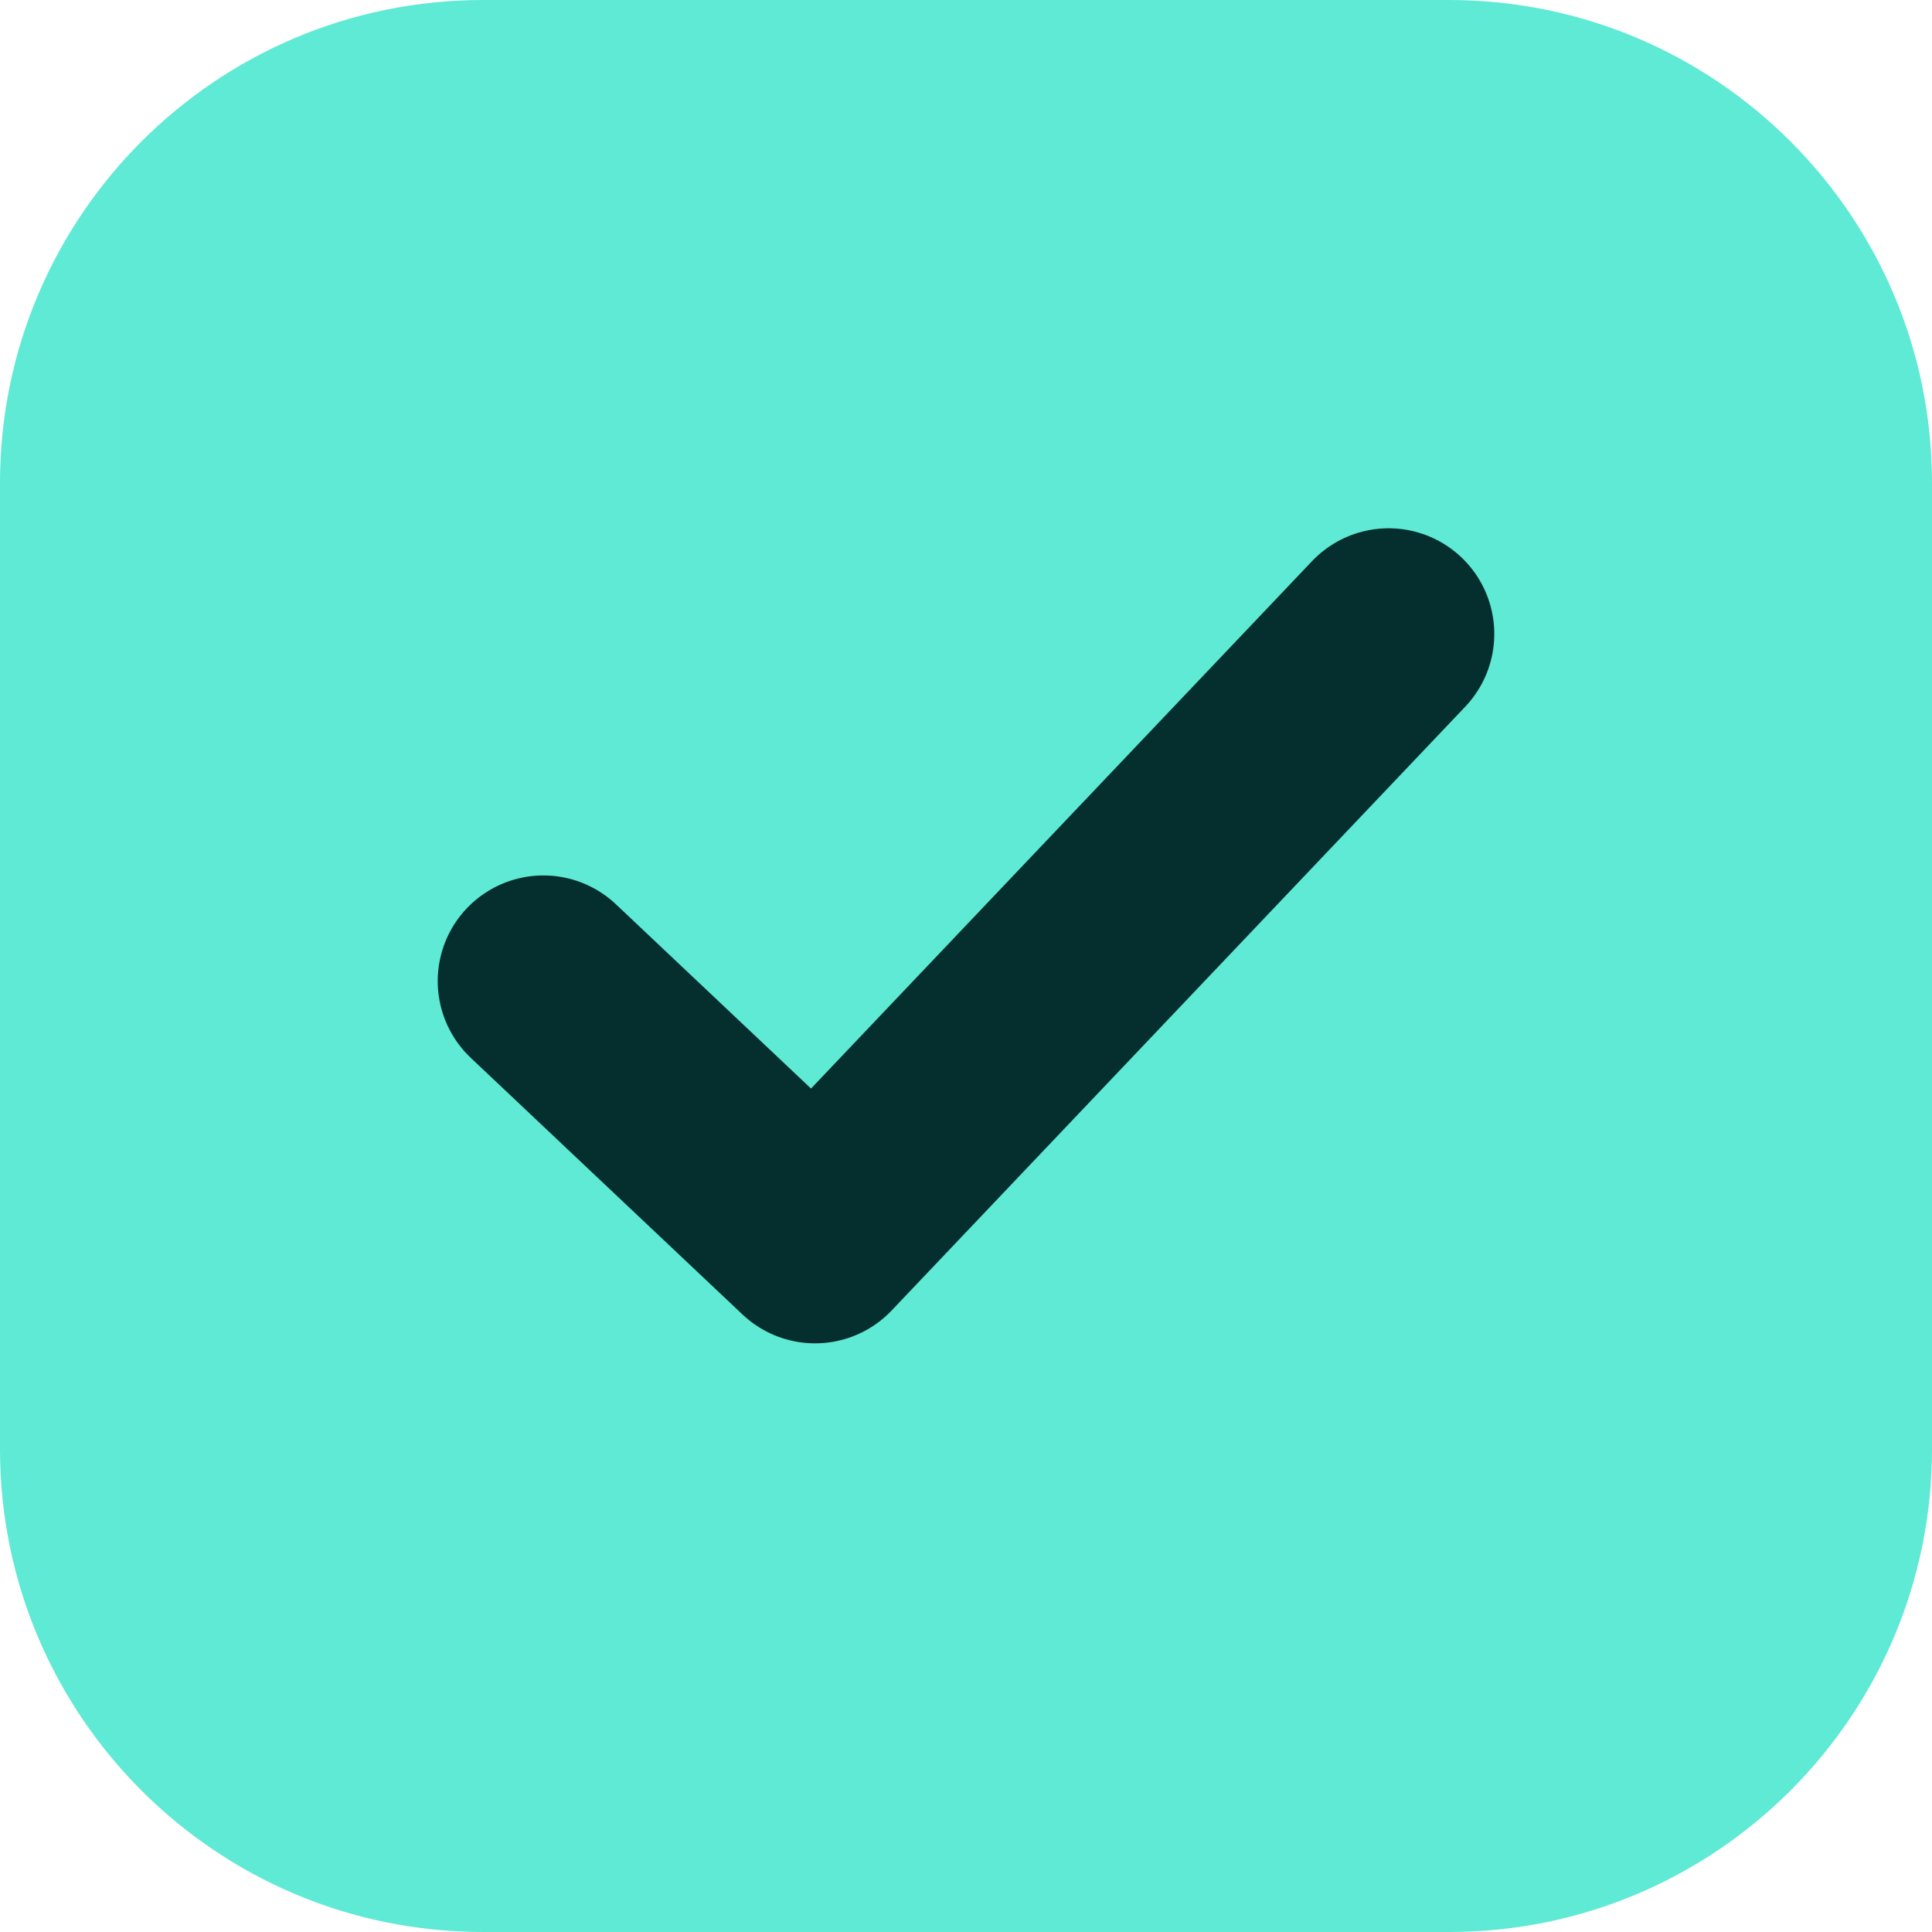
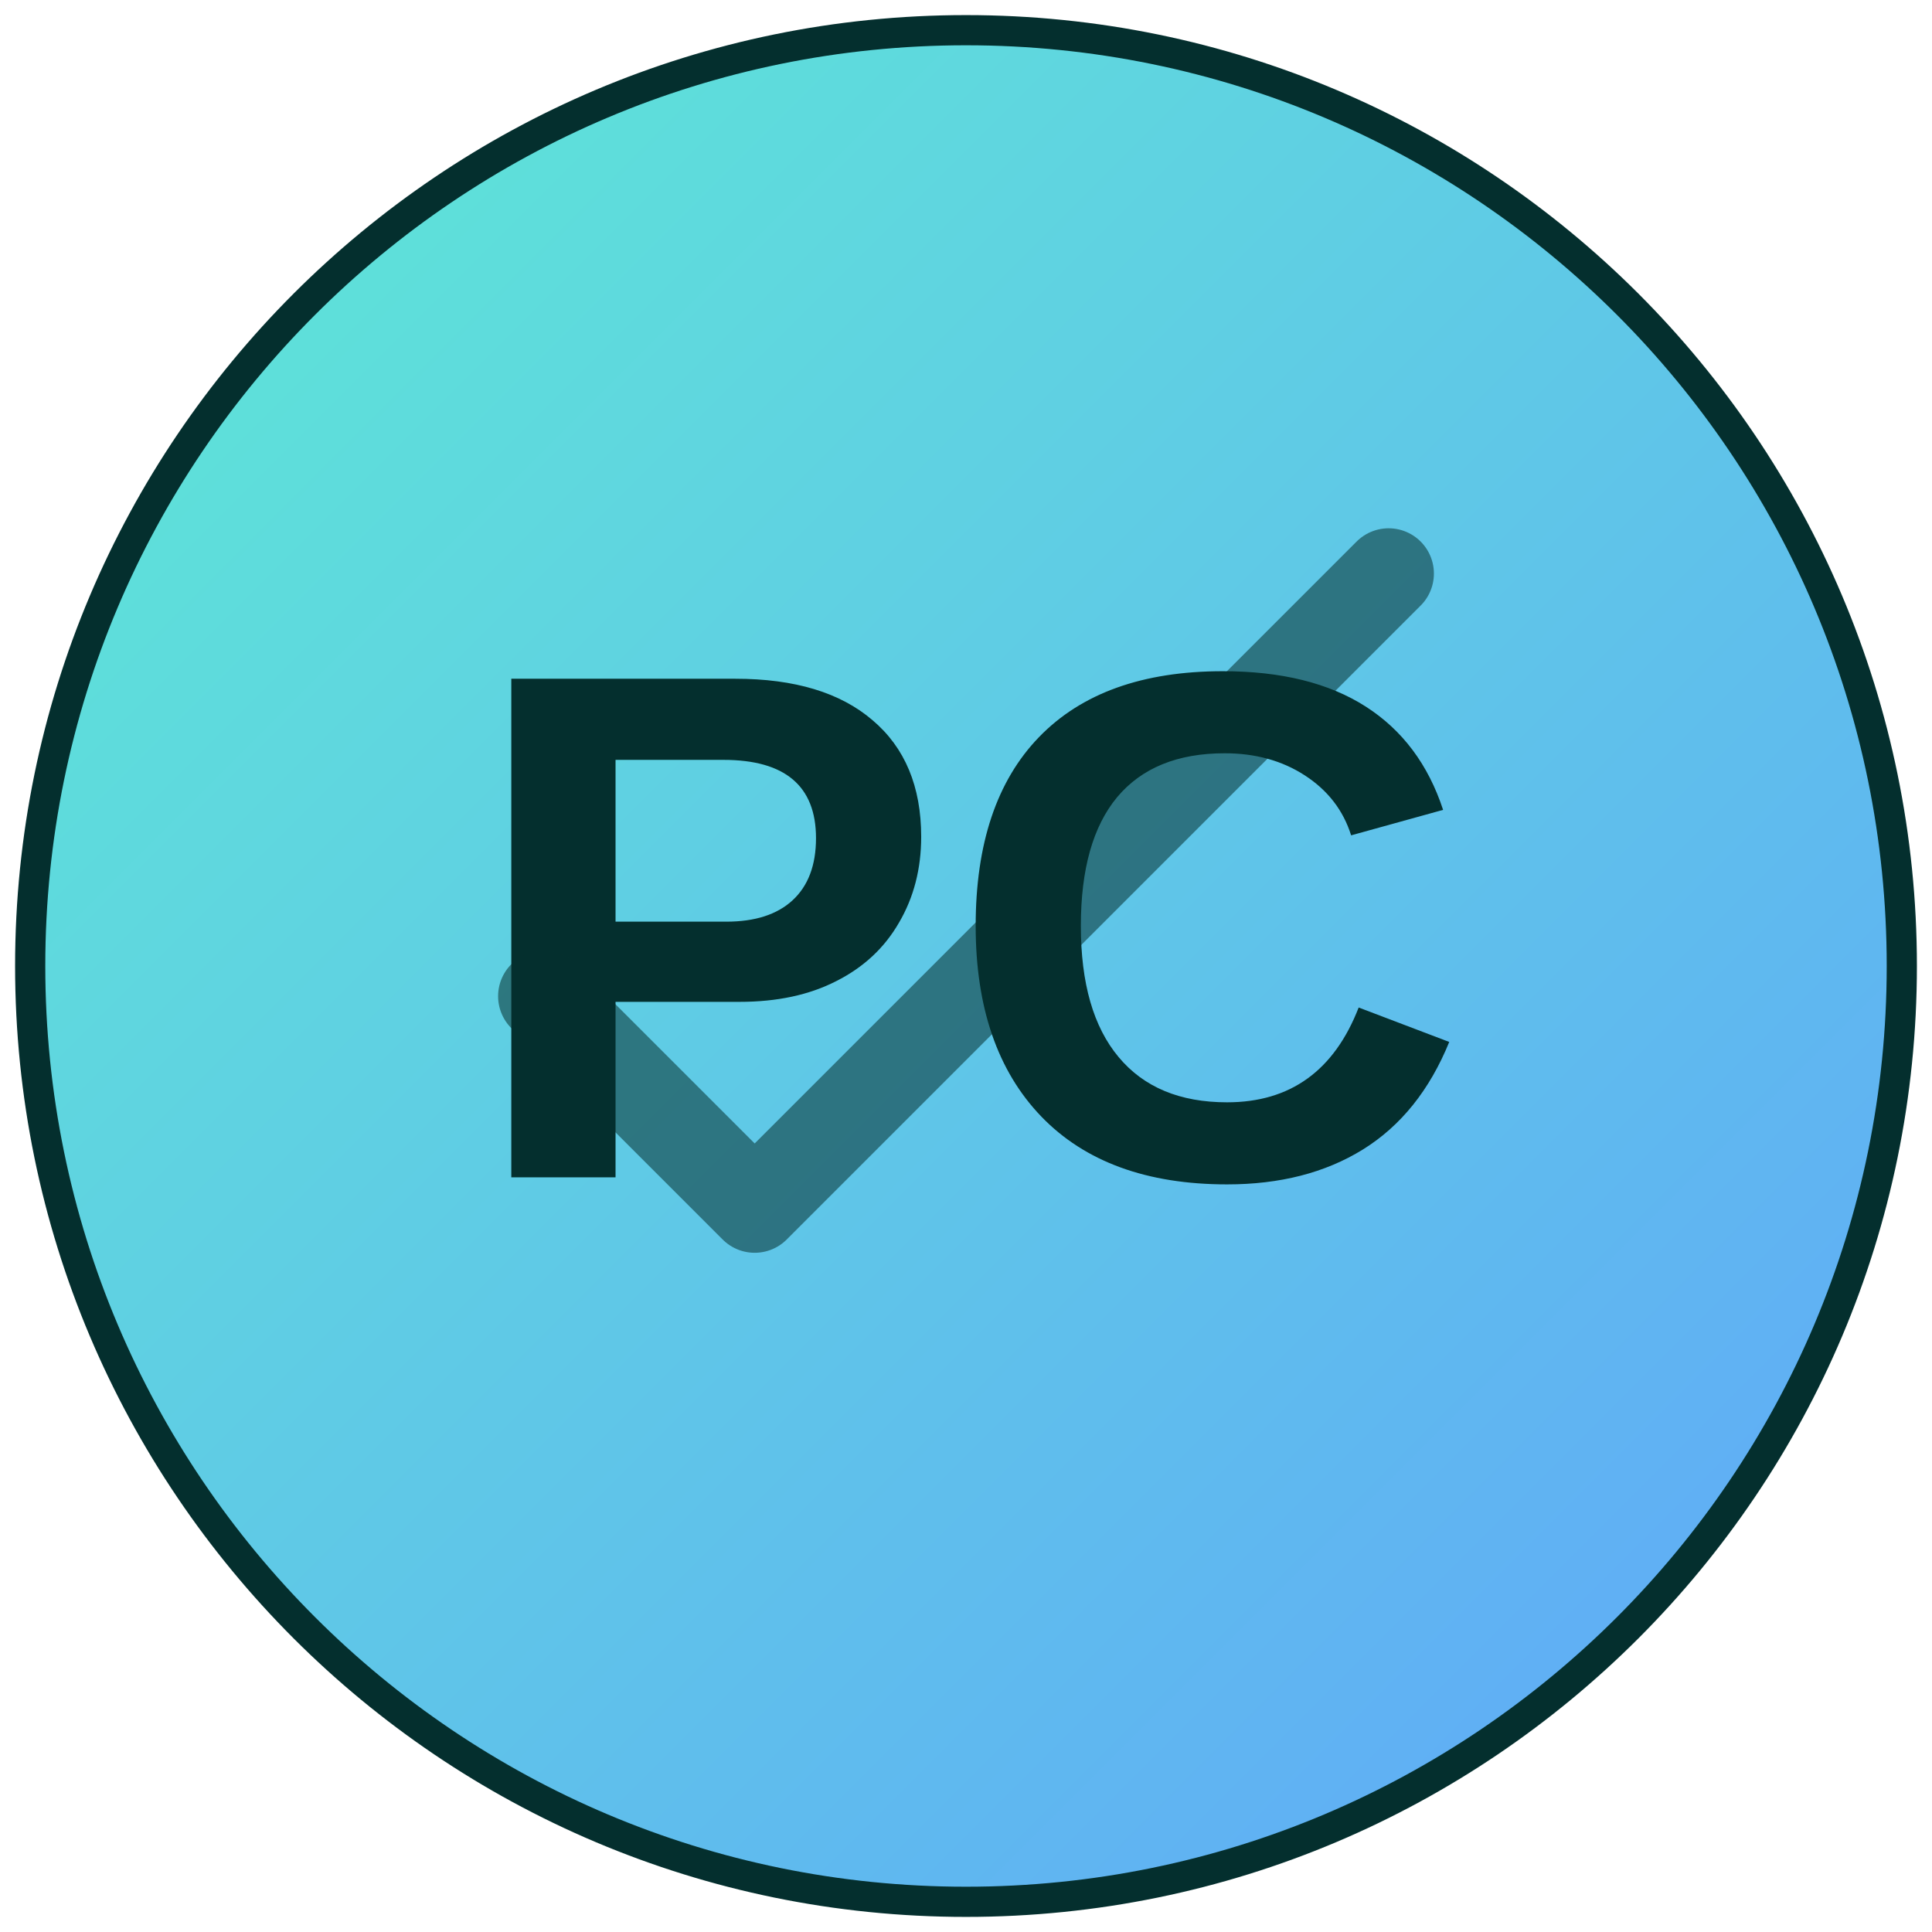
<svg xmlns="http://www.w3.org/2000/svg" viewBox="0 0 64 64">
-   <rect width="64" height="64" rx="16" fill="#5eead4" />
-   <path d="M18 32.5 27 41l19-20" fill="none" stroke="#042f2e" stroke-linecap="round" stroke-linejoin="round" stroke-width="7" />
+   <defs>
+     <linearGradient id="bg" x1="0%" y1="0%" x2="100%" y2="100%">
+       <stop offset="0%" stop-color="#5eead4" />
+       <stop offset="100%" stop-color="#60a5fa" />
+     </linearGradient>
+   </defs>
+   <circle cx="32" cy="32" r="31" fill="url(#bg)" stroke="#042f2e" stroke-width="1" />
+   <text x="32" y="39" font-family="Poppins, Arial, sans-serif" font-weight="800" font-size="24" text-anchor="middle" fill="#042f2e">PC</text>
+   <path d="M18 33 25 40 46 19" fill="none" stroke="#042f2e" stroke-linecap="round" stroke-linejoin="round" stroke-width="3" opacity="0.55" />
</svg>
